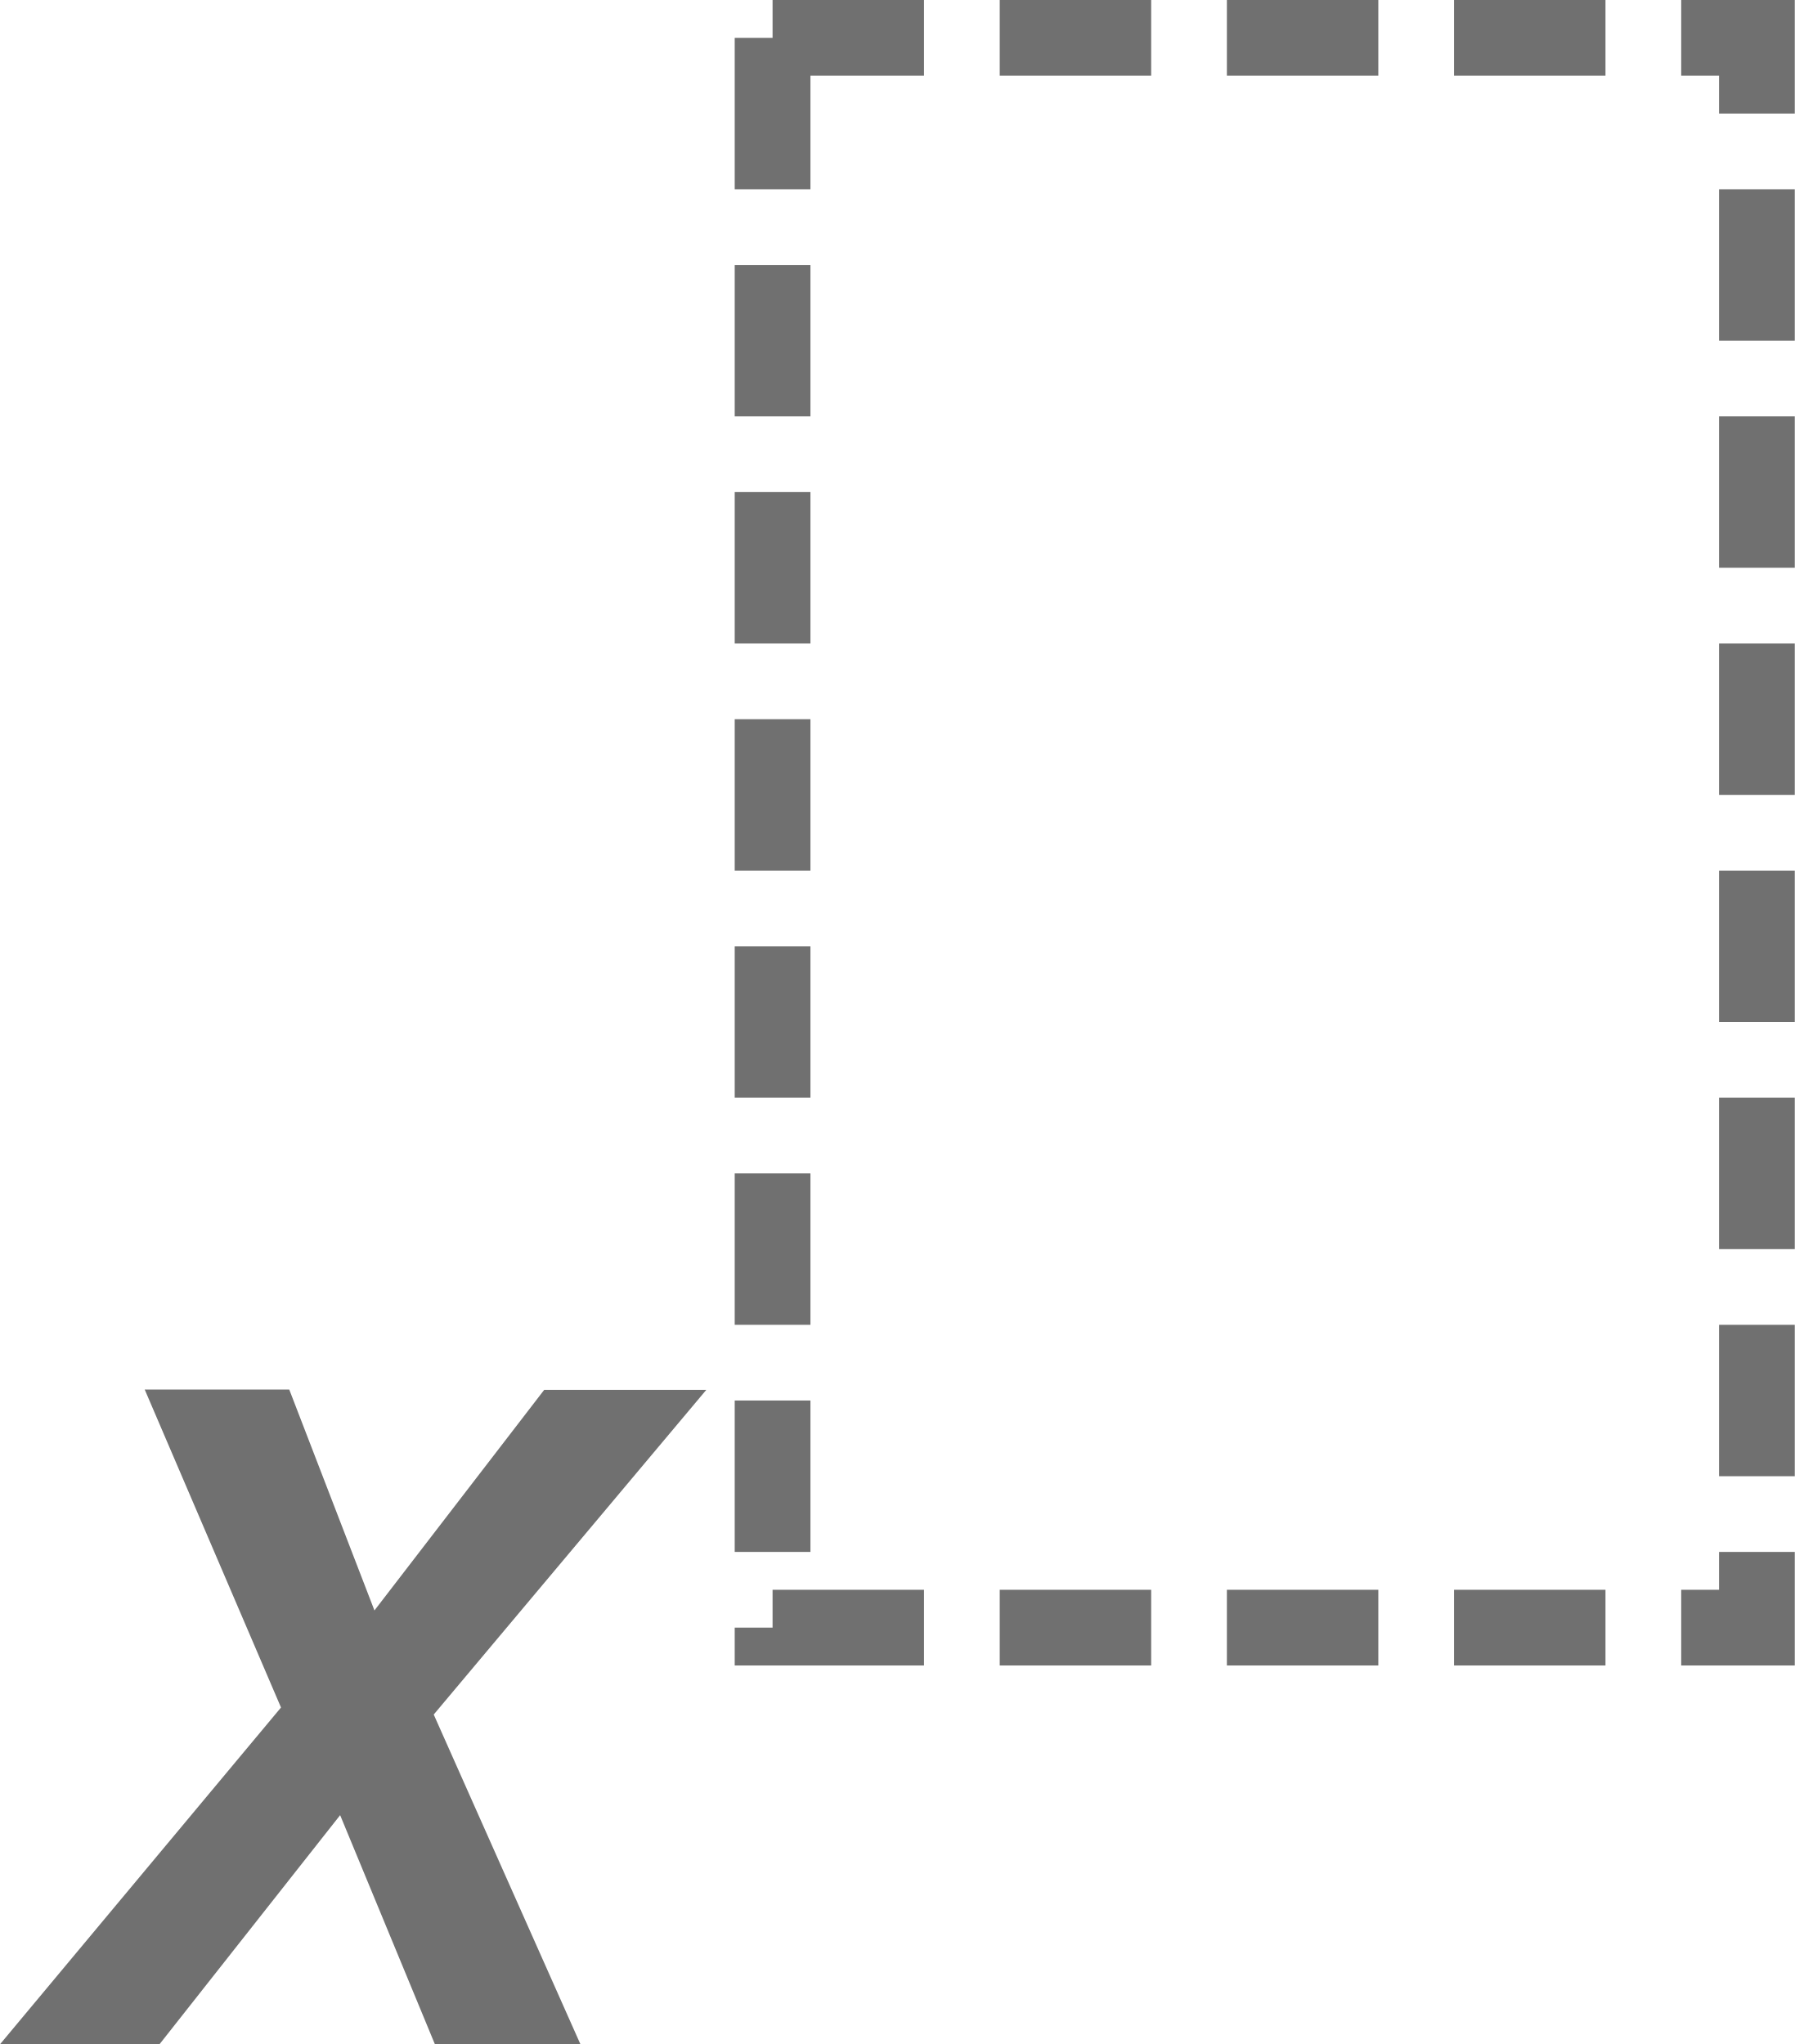
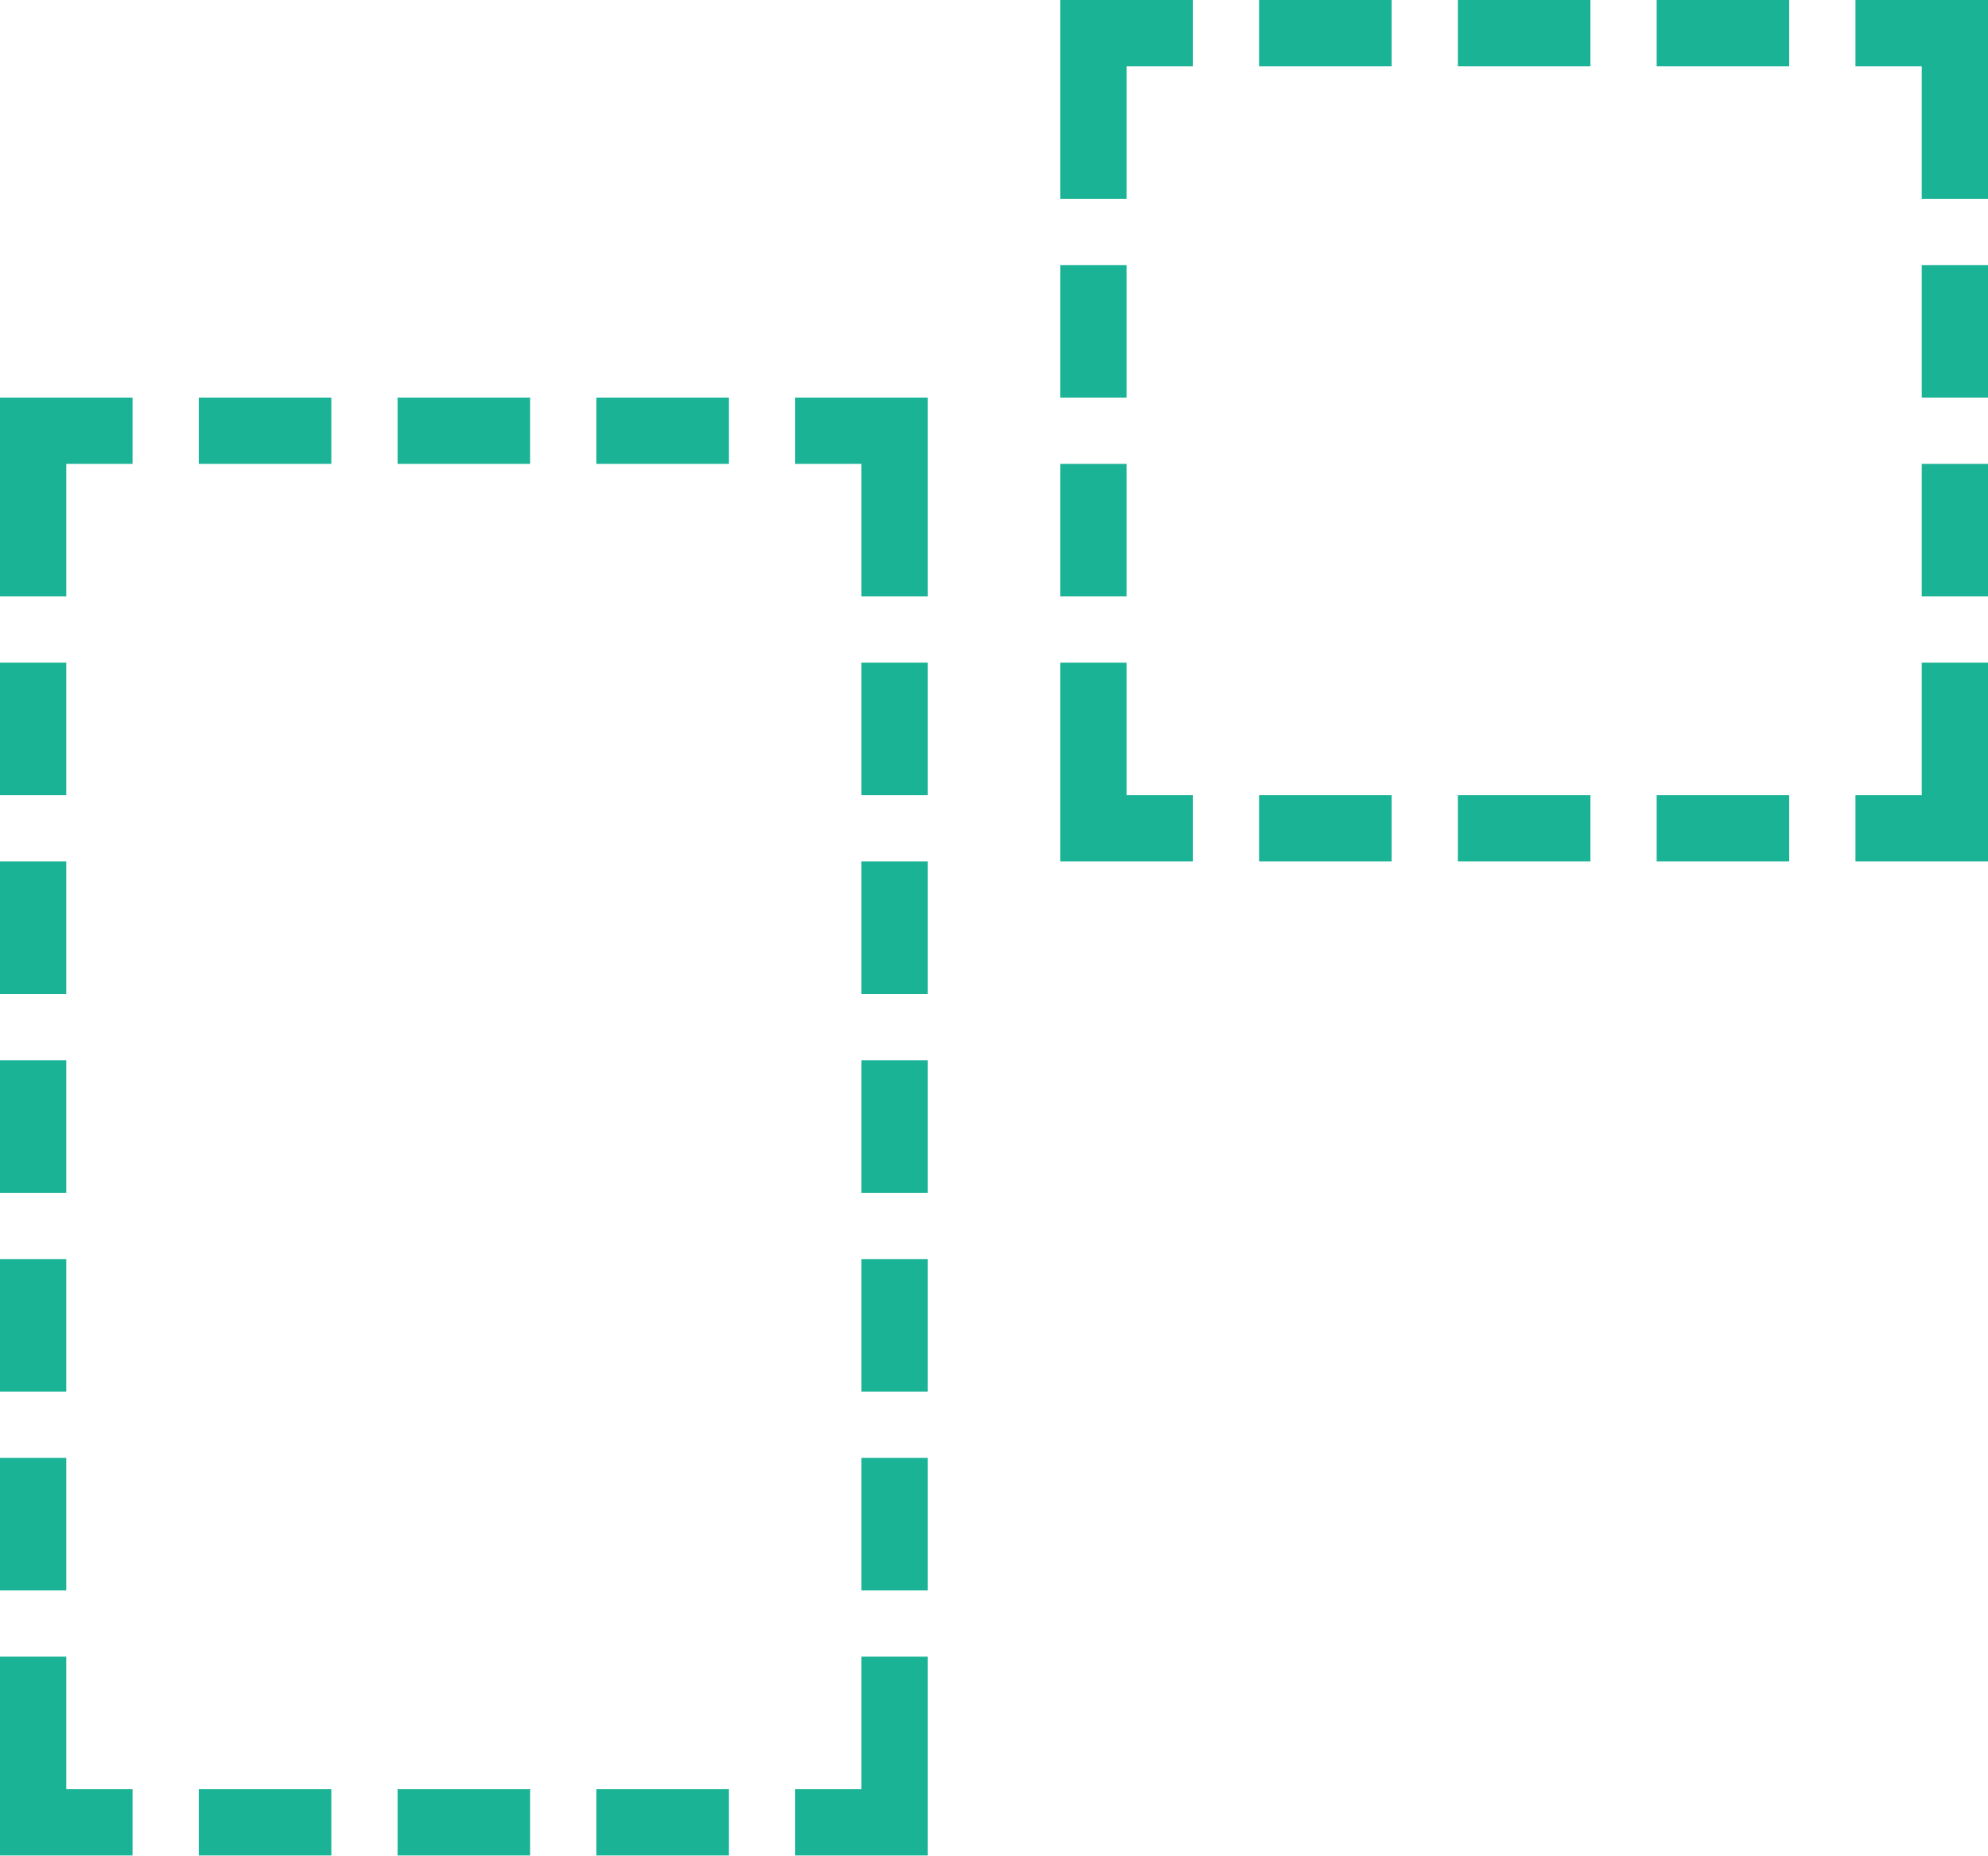
- <svg xmlns="http://www.w3.org/2000/svg" viewBox="0 0 23.703 27">
+ <svg xmlns="http://www.w3.org/2000/svg" width="30" height="28" viewBox="0 0 30 28">
  <defs>
-     <style>.a{fill:#707070;}.b,.d{fill:none;}.b{stroke:#707070;stroke-dasharray:2 1;}.c{stroke:none;}</style>
+     <style>.a{fill:none;stroke-dasharray:2 1;}.b,.c{stroke:none;}.c{fill:#1ab395;}</style>
  </defs>
-   <g transform="translate(15576.703 -207)">
-     <path class="a" d="M-.211-3.023-2.594,0H-4.7L-.992-4.445l-1.8-4.2H-.883L.242-5.727,2.484-8.641H4.625l-3.6,4.289L2.961,0H1.039Z" transform="translate(-15572 234)" />
-     <g class="b" transform="translate(-15567 207)">
-       <rect class="c" width="14" height="22" />
-       <rect class="d" x="0.5" y="0.5" width="13" height="21" />
-     </g>
+   <g class="a" transform="translate(16)">
+     <path class="b" d="M0,0H14V13H0Z" />
+     <path class="c" d="M 0 0 L 2 0 L 2 1 L 1 1 L 1 3 L 0 3 L 0 0 Z M 3 0 L 5 0 L 5 1 L 3 1 L 3 0 Z M 6 0 L 8 0 L 8 1 L 6 1 L 6 0 Z M 9 0 L 11 0 L 11 1 L 9 1 L 9 0 Z M 12 0 L 14 0 L 14 1 L 14 1 C 14 1 14 3 14 3 L 13 3 L 13 1 L 12 1 L 12 0 Z M 13 4 L 14 4 C 14 4 14 6 14 6 L 13 6 L 13 4 Z M 13 7 L 14 7 C 14 7 14 9 14 9 L 13 9 L 13 7 Z M 13 10 L 14 10 C 14 10 14 12 14 12 L 14 12 L 14 13 C 14 13 12 13 12 13 L 12 12 L 13 12 L 13 10 Z M 9 12 L 11 12 L 11 13 C 11 13 9 13 9 13 L 9 12 Z M 6 12 L 8 12 L 8 13 C 8 13 6 13 6 13 L 6 12 Z M 3 12 L 5 12 L 5 13 C 5 13 3 13 3 13 L 3 12 Z M 0 12 L 2 12 L 2 13 C 2 13 0 13 0 13 L 0 12 Z M 0 10 L 1 10 L 1 12 L 0 12 L 0 10 Z M 0 7 L 1 7 L 1 9 L 0 9 L 0 7 Z M 0 4 L 1 4 L 1 6 L 0 6 L 0 4 Z" />
+   </g>
+   <g class="a" transform="translate(0 6)">
+     <path class="b" d="M0,0H14V22H0Z" />
+     <path class="c" d="M 0 0 L 2 0 L 2 1 L 1 1 L 1 3 L 0 3 L 0 0 Z M 3 0 L 5 0 L 5 1 L 3 1 L 3 0 Z M 6 0 L 8 0 L 8 1 L 6 1 L 6 0 Z M 9 0 L 11 0 L 11 1 L 9 1 L 9 0 Z M 12 0 L 14 0 L 14 1 L 14 1 C 14 1 14 3 14 3 L 13 3 L 13 1 L 12 1 L 12 0 Z M 13 4 L 14 4 C 14 4 14 6 14 6 L 13 6 L 13 4 Z M 13 7 L 14 7 C 14 7 14 9 14 9 L 13 9 L 13 7 Z M 13 10 L 14 10 C 14 10 14 12 14 12 L 13 12 L 13 10 Z M 13 13 L 14 13 C 14 13 14 15 14 15 L 13 15 L 13 13 Z M 13 16 L 14 16 C 14 16 14 18 14 18 L 13 18 L 13 16 Z M 13 19 L 14 19 C 14 19 14 21 14 21 L 14 21 L 14 22 C 14 22 12 22 12 22 L 12 21 L 13 21 L 13 19 Z M 9 21 L 11 21 L 11 22 C 11 22 9 22 9 22 L 9 21 Z M 6 21 L 8 21 L 8 22 C 8 22 6 22 6 22 L 6 21 Z M 3 21 L 5 21 L 5 22 C 5 22 3 22 3 22 L 3 21 Z M 0 21 L 2 21 L 2 22 C 2 22 0 22 0 22 L 0 21 Z M 0 19 L 1 19 L 1 21 L 0 21 L 0 19 Z M 0 16 L 1 16 L 1 18 L 0 18 L 0 16 Z M 0 13 L 1 13 L 1 15 L 0 15 L 0 13 Z M 0 10 L 1 10 L 1 12 L 0 12 L 0 10 Z M 0 7 L 1 7 L 1 9 L 0 9 L 0 7 Z M 0 4 L 1 4 L 1 6 L 0 6 L 0 4 Z" />
  </g>
</svg>
